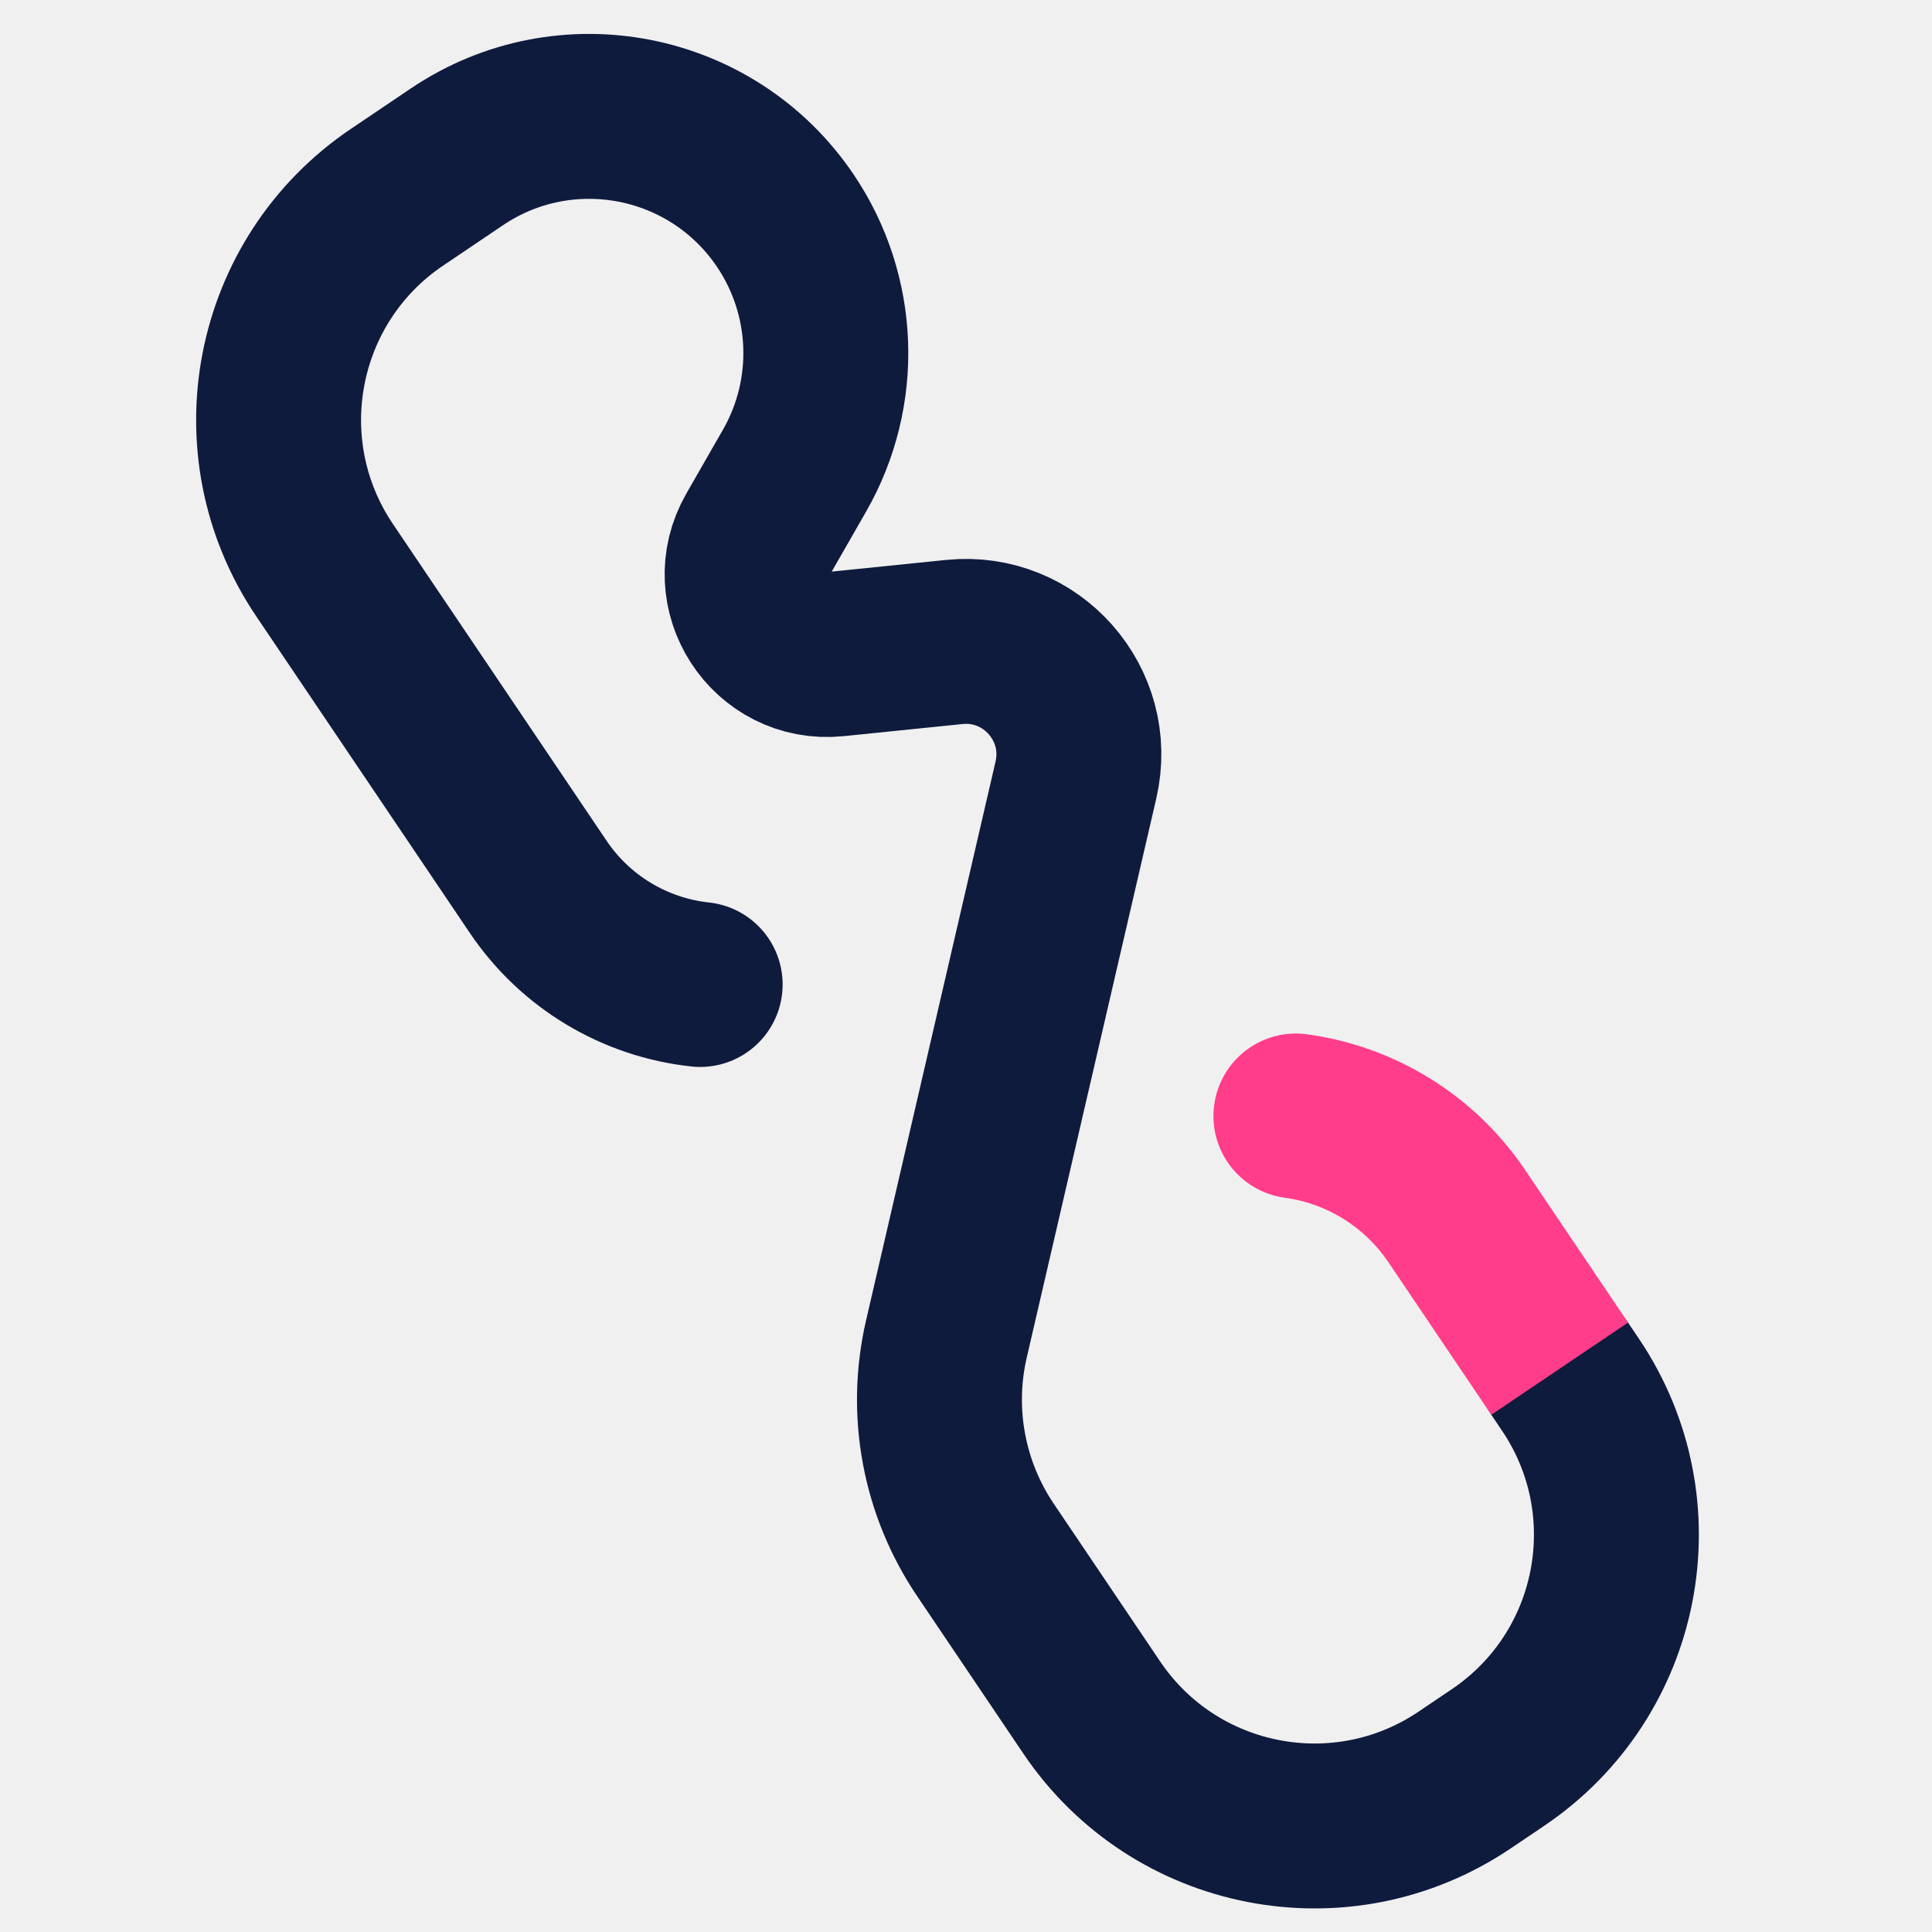
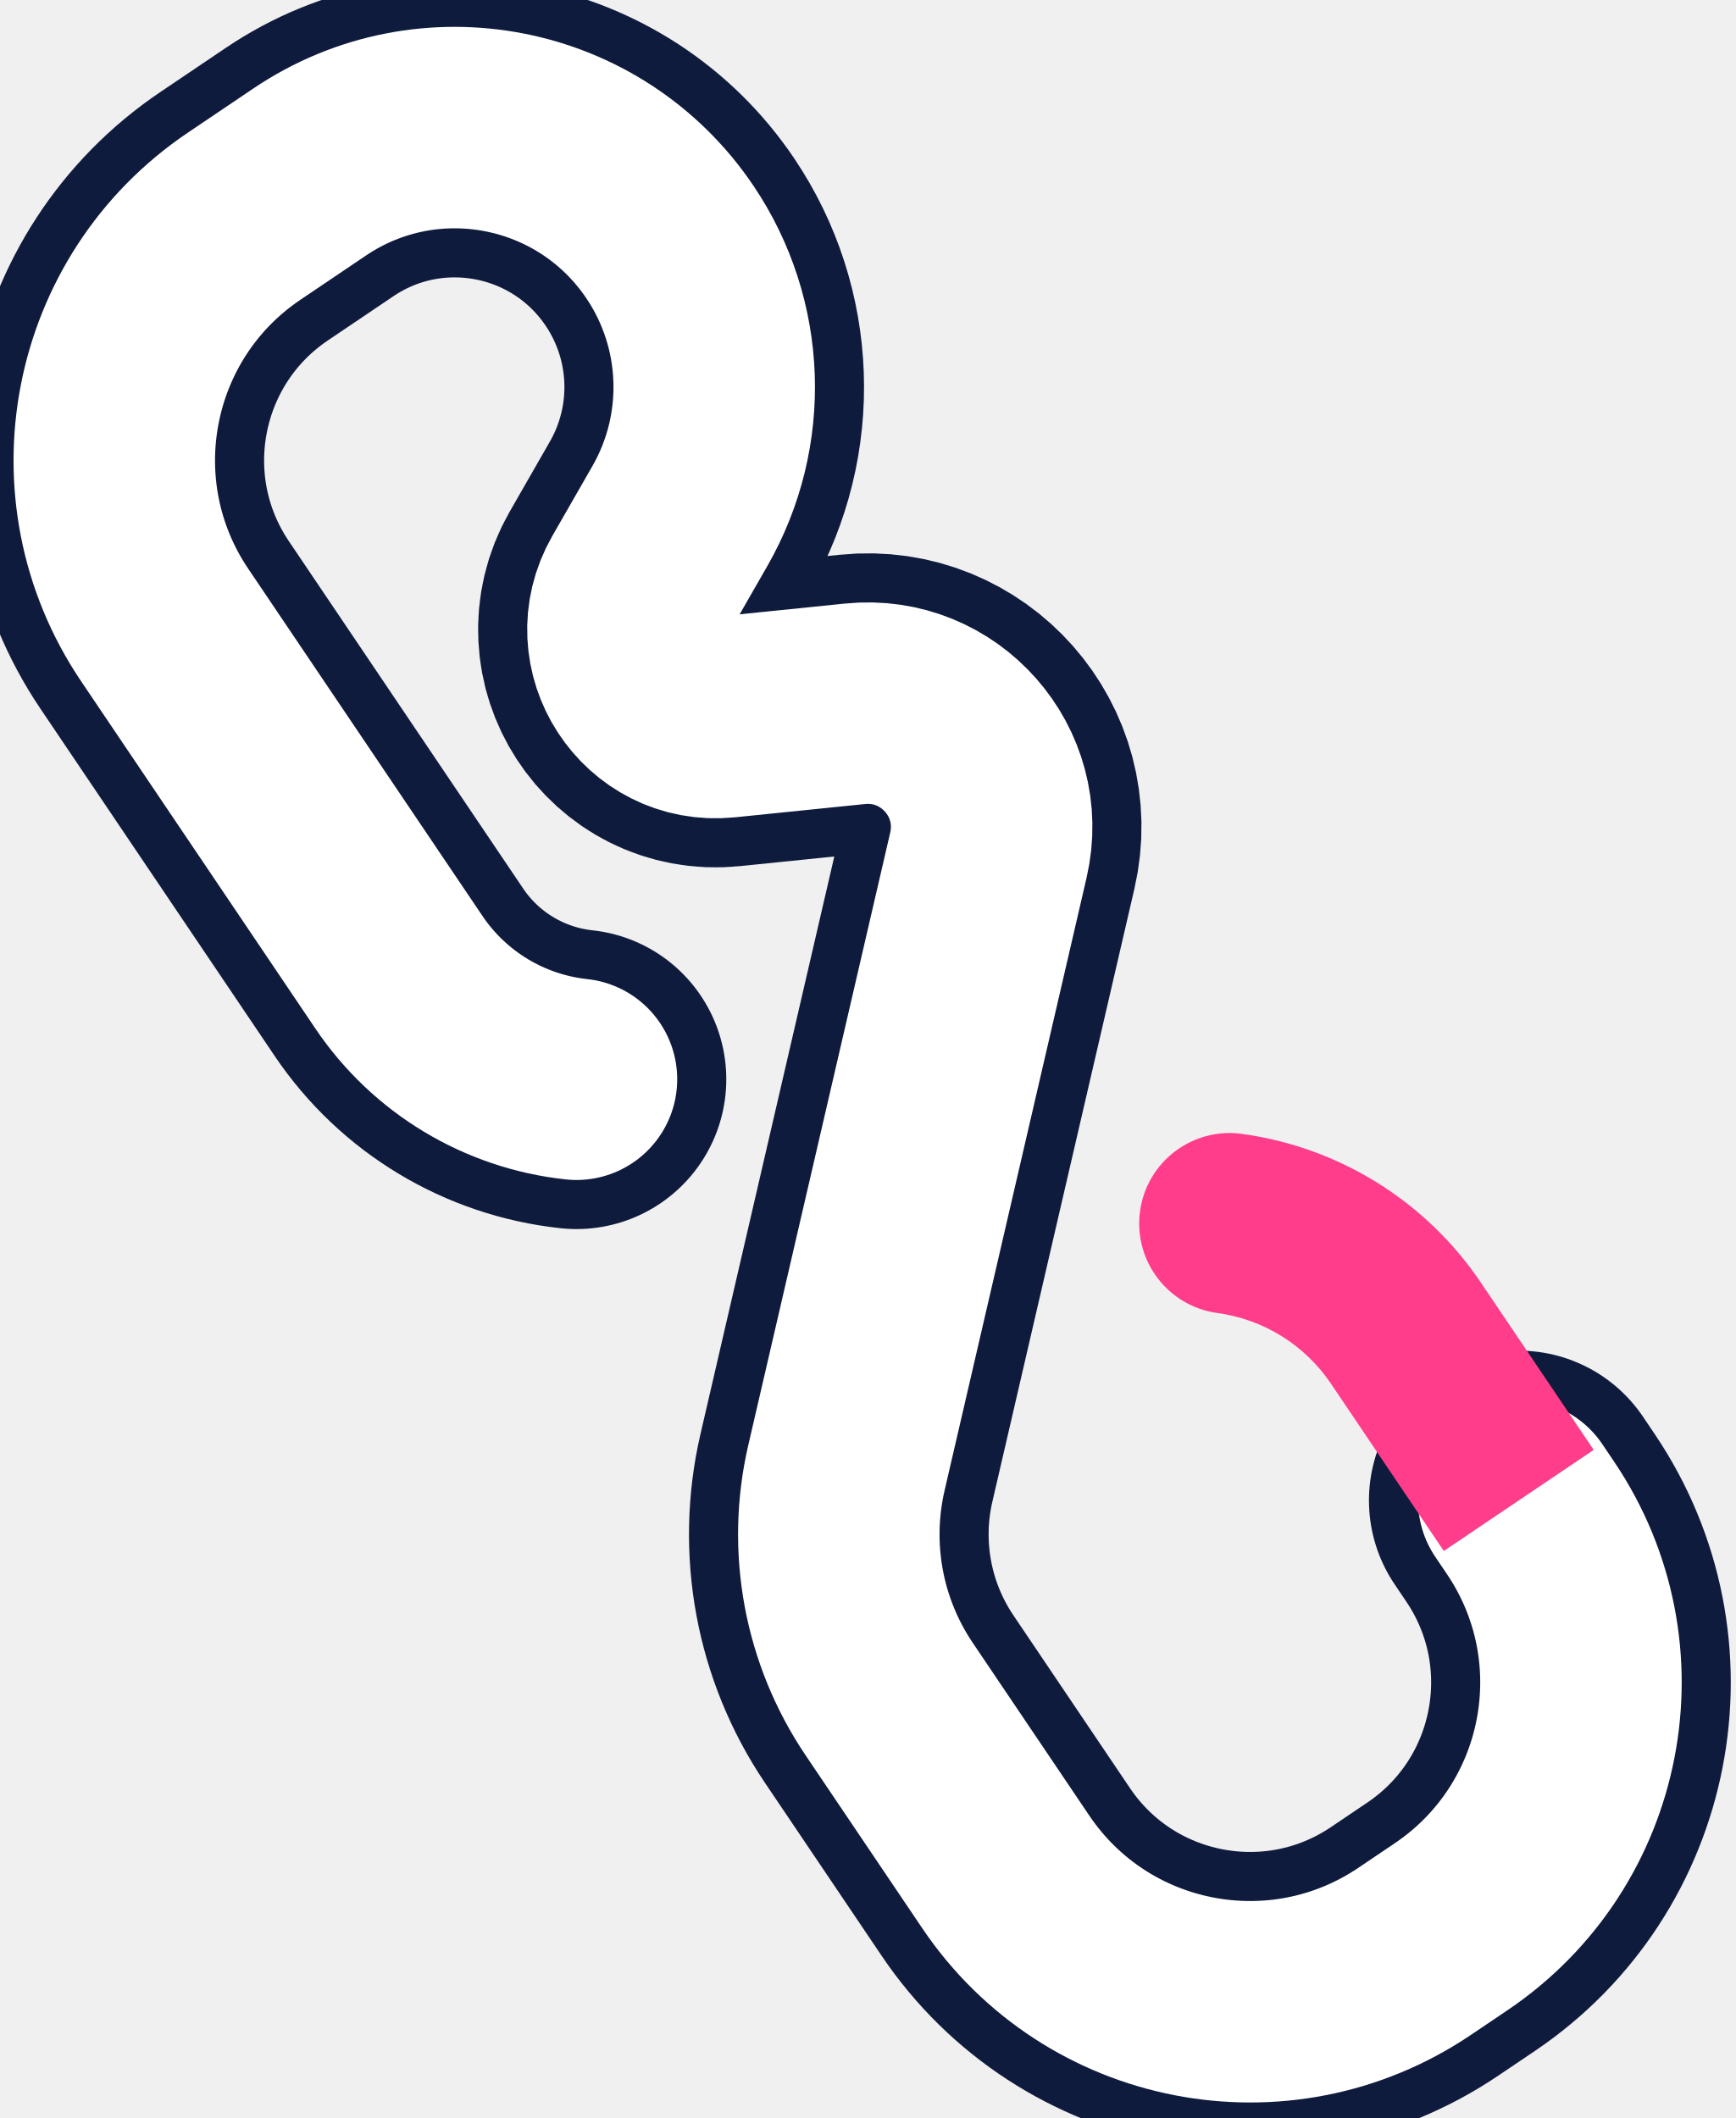
- <svg xmlns="http://www.w3.org/2000/svg" width="64" height="64" viewBox="0 0 672 820" fill="none">
+ <svg xmlns="http://www.w3.org/2000/svg" viewBox="0 0 672 820" fill="none">
  <style>
-     .relink-stroke {
+     .relink-outer {
      stroke: #0F1B3D;
    }
+     .relink-inner {
+       stroke: #FFFFFF;
+     }
    @media (prefers-color-scheme: dark) {
-       .relink-stroke {
+       .relink-outer {
+         stroke: #0F1B3D;
+       }
+       .relink-inner {
        stroke: #FFFFFF;
      }
    }
+     @media (prefers-color-scheme: light) {
+       .relink-outer {
+         stroke: #FFFFFF;
+       }
+       .relink-inner {
+         stroke: #0F1B3D;
+       }
+     }
  </style>
-   <path class="relink-stroke" d="M587.973 580.908L592.549 587.692C627.756 639.889 613.984 710.743 561.787 745.95L547.637 755.495C495.44 790.702 424.585 776.929 389.378 724.733L344.226 657.792C326.529 631.555 320.535 599.142 327.679 568.312L382.649 331.066C390.079 298.998 363.76 269.137 331.013 272.48L280.616 277.624C253.072 280.436 233.895 250.907 247.668 226.888L263.198 199.803C282.245 166.585 280.747 125.426 259.334 93.681C228.316 47.694 165.892 35.56 119.906 66.578L94.51 83.708C42.314 118.915 28.541 189.769 63.748 241.966L154.456 376.445C170.14 399.698 195.284 414.846 223.172 417.842" stroke-width="70" stroke-linecap="round" />
+   <path class="relink-outer" d="M587.973 580.908L592.549 587.692C627.756 639.889 613.984 710.743 561.787 745.95L547.637 755.495C495.44 790.702 424.585 776.929 389.378 724.733L344.226 657.792C326.529 631.555 320.535 599.142 327.679 568.312L382.649 331.066C390.079 298.998 363.76 269.137 331.013 272.48L280.616 277.624C253.072 280.436 233.895 250.907 247.668 226.888L263.198 199.803C282.245 166.585 280.747 125.426 259.334 93.681C228.316 47.694 165.892 35.56 119.906 66.578L94.51 83.708C42.314 118.915 28.541 189.769 63.748 241.966L154.456 376.445C170.14 399.698 195.284 414.846 223.172 417.842" stroke-width="116" stroke-linecap="round" />
+   <path class="relink-inner" d="M587.973 580.908L592.549 587.692C627.756 639.889 613.984 710.743 561.787 745.95L547.637 755.495C495.44 790.702 424.585 776.929 389.378 724.733L344.226 657.792C326.529 631.555 320.535 599.142 327.679 568.312L382.649 331.066C390.079 298.998 363.76 269.137 331.013 272.48L280.616 277.624C253.072 280.436 233.895 250.907 247.668 226.888L263.198 199.803C282.245 166.585 280.747 125.426 259.334 93.681C228.316 47.694 165.892 35.56 119.906 66.578L94.51 83.708C42.314 118.915 28.541 189.769 63.748 241.966L154.456 376.445C170.14 399.698 195.284 414.846 223.172 417.842" stroke-width="78" stroke-linecap="round" />
  <path d="M544.268 516.112L515.251 535.684L515.251 535.684L544.268 516.112ZM480.754 438.986C461.601 436.375 443.958 449.785 441.347 468.938C438.735 488.09 452.145 505.733 471.298 508.345L476.026 473.666L480.754 438.986ZM587.973 580.908L616.989 561.336L573.284 496.54L544.268 516.112L515.251 535.684L558.956 600.479L587.973 580.908ZM544.268 516.112L573.284 496.54C552.045 465.053 518.387 444.117 480.754 438.986L476.026 473.666L471.298 508.345C489.174 510.782 505.163 520.727 515.251 535.684L544.268 516.112Z" fill="#FF3D8B" />
</svg>
